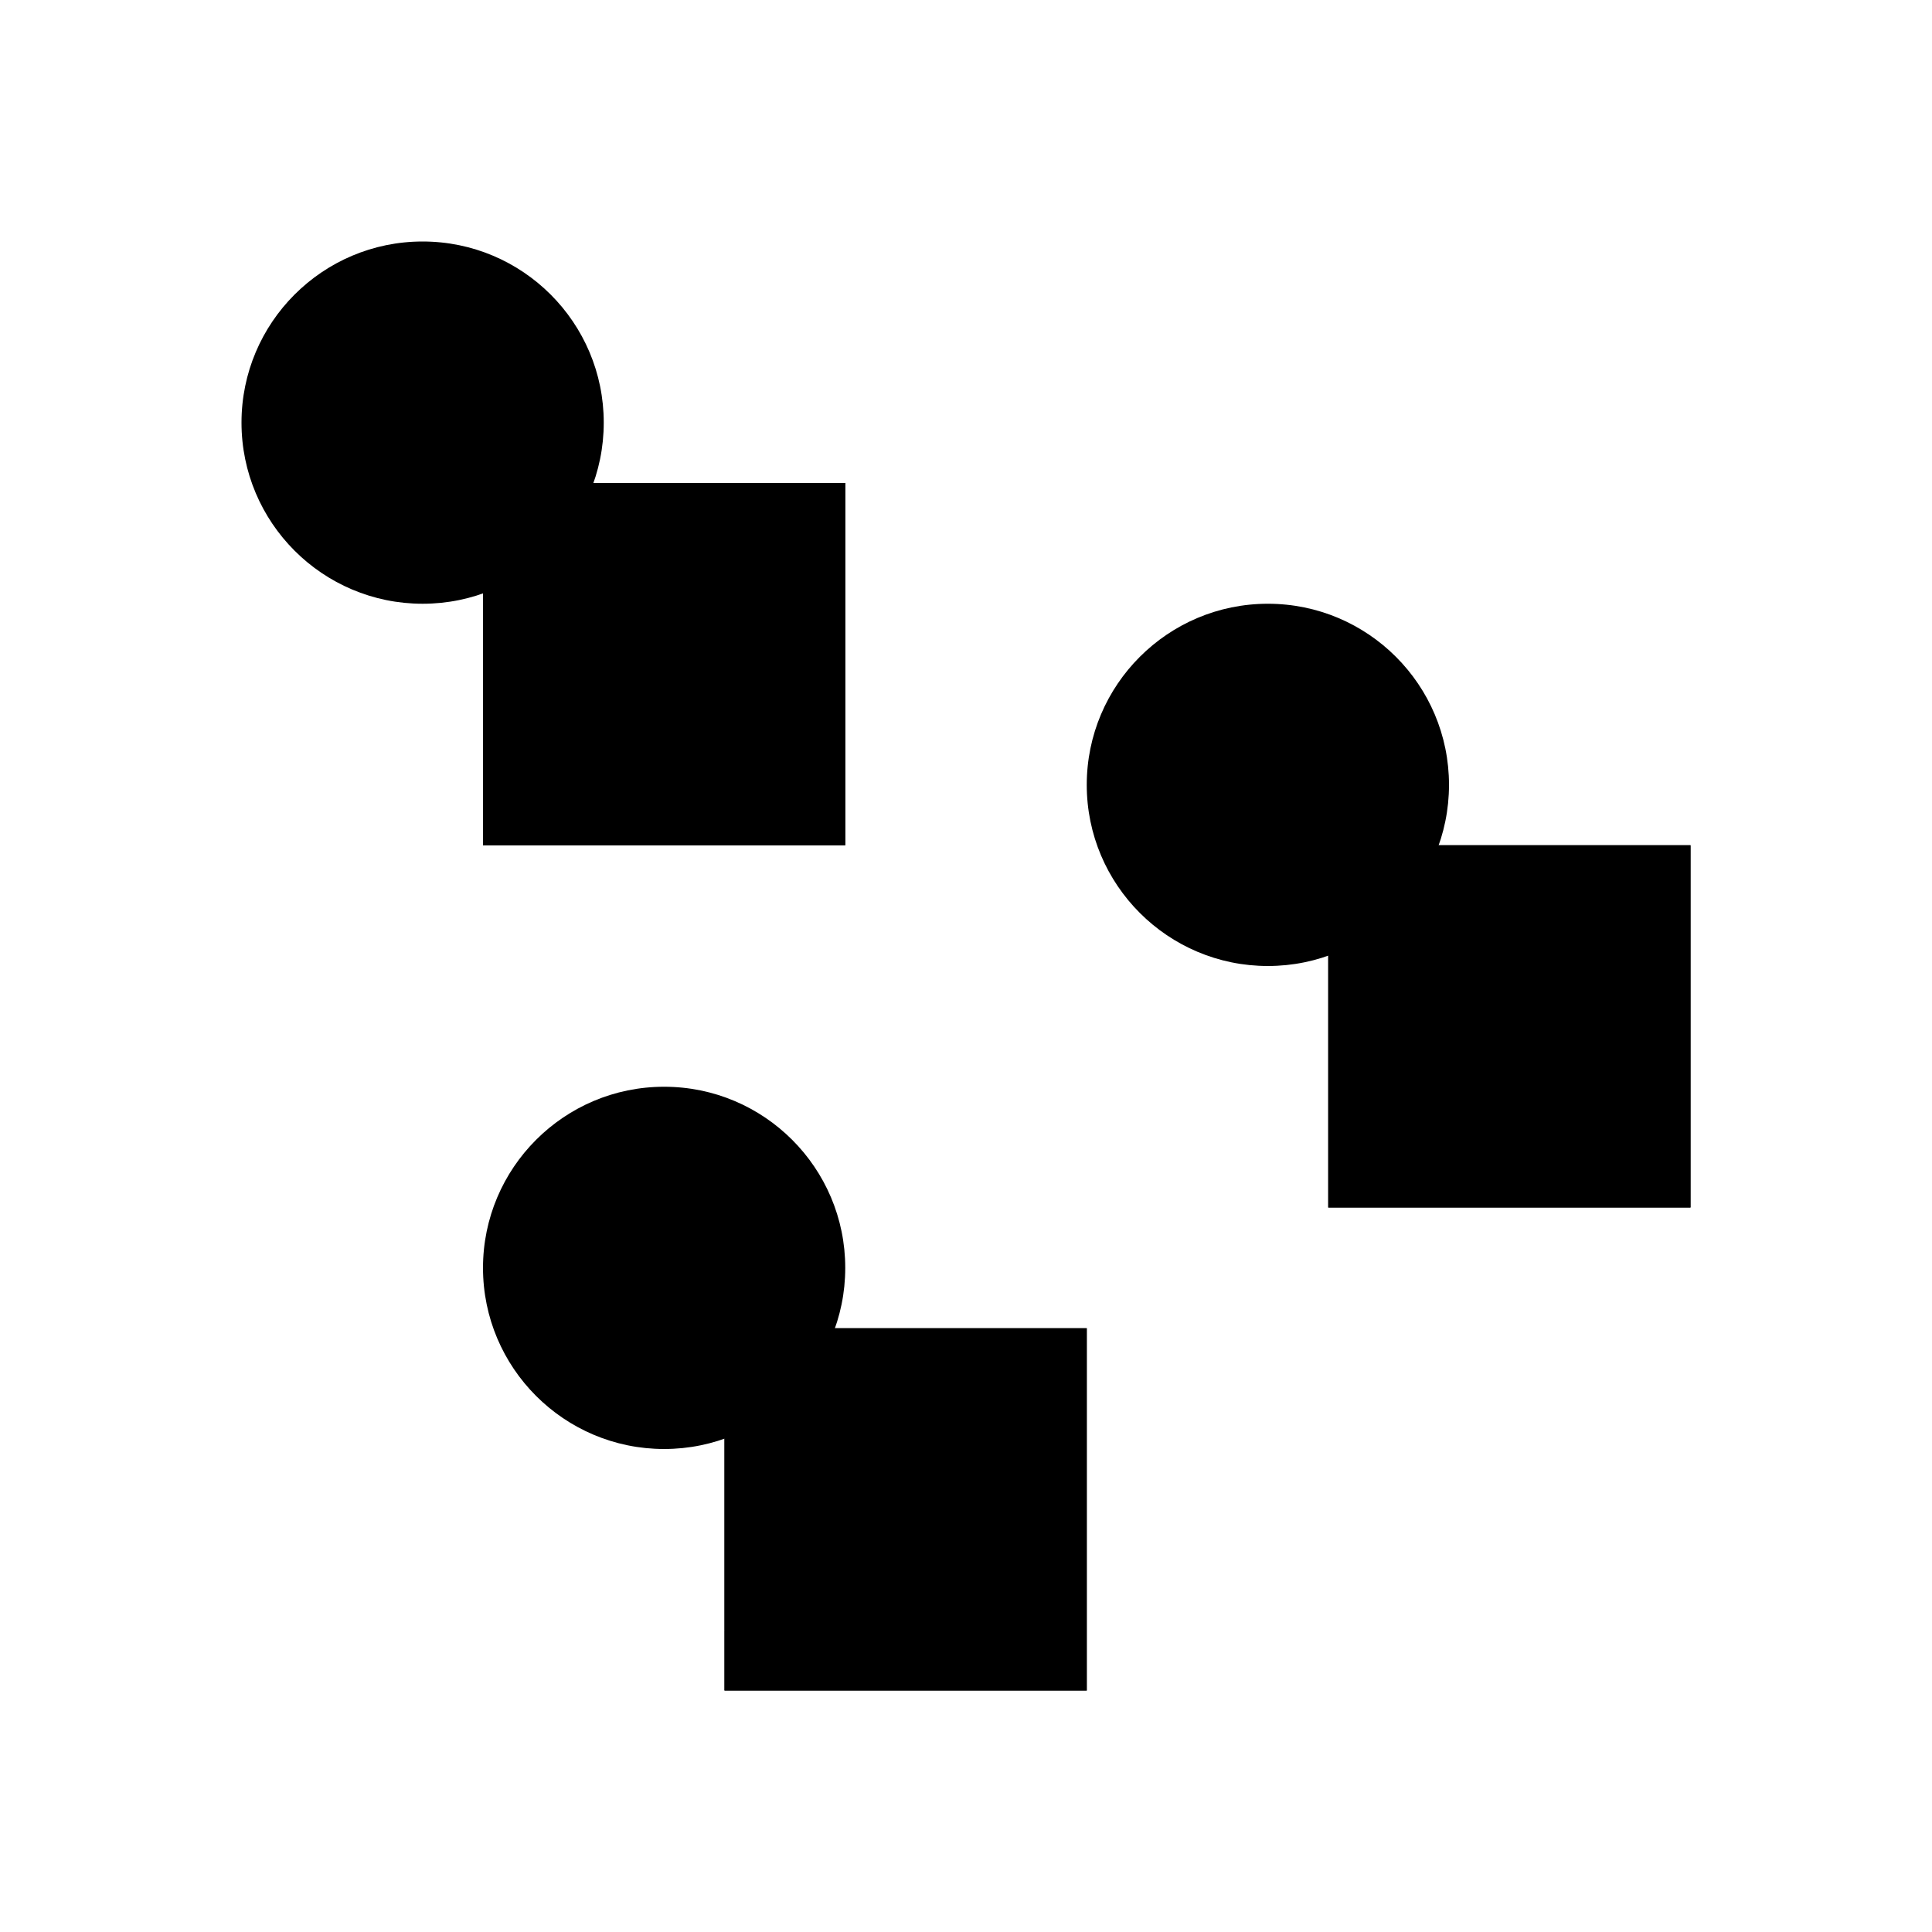
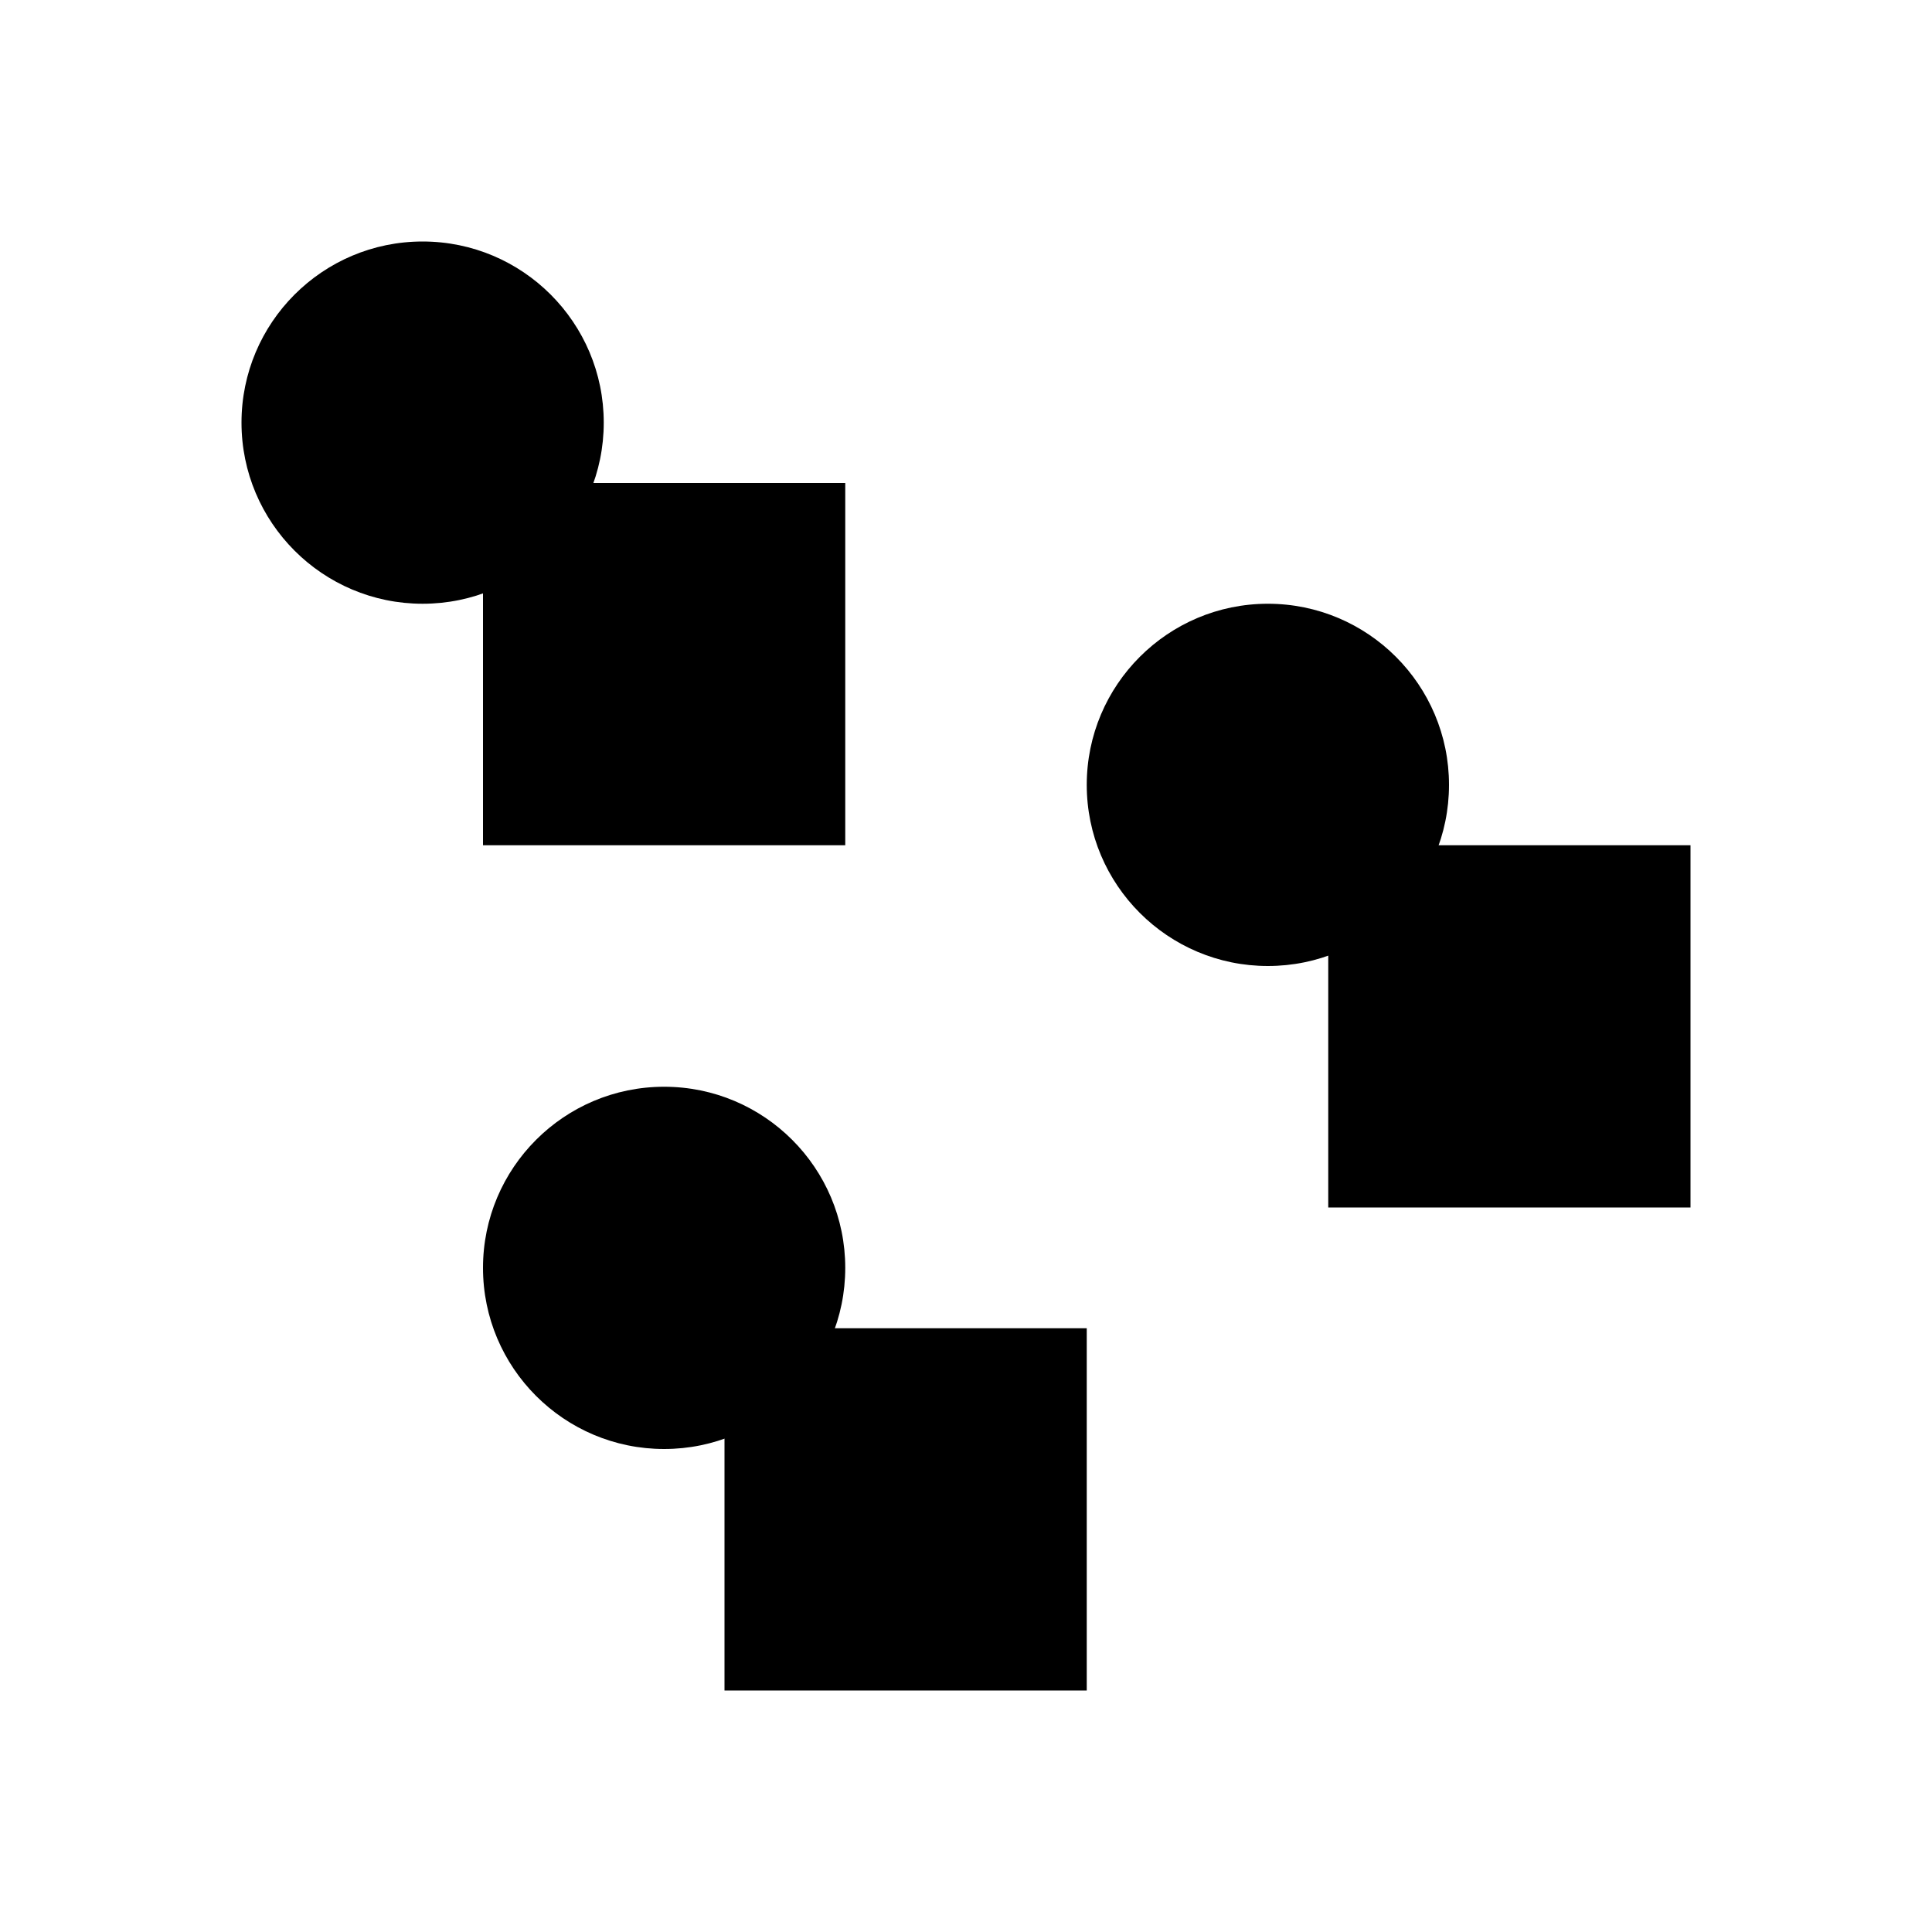
<svg xmlns="http://www.w3.org/2000/svg" viewBox="0 0 16 16">
  <path class="color-number-dim" d="M2,3.5C2,2.672,2.672,2,3.5,2C4.328,2,5,2.672,5,3.5C5,4.328,4.328,5,3.5,5C2.672,5,2,4.328,2,3.5ZM9,6.5C9,5.672,9.672,5,10.5,5C11.328,5,12,5.672,12,6.5C12,7.328,11.328,8,10.5,8C9.672,8,9,7.328,9,6.5ZM4,10.5C4,9.672,4.672,9,5.5,9C6.328,9,7,9.672,7,10.5C7,11.328,6.328,12,5.5,12C4.672,12,4,11.328,4,10.5Z" />
  <path class="color-vector" d="M4,7L4,4L7,4L7,7ZM11,10L11,7L14,7L14,10ZM6,14L6,11L9,11L9,14Z" />
-   <path class="color-e-nearwhite" d="M4,6.5L4,4L6.5,4L6.5,4.5L4.5,4.5L4.5,6.5ZM11,9.5L11,7L13.5,7L13.5,7.5L11.5,7.5L11.5,9.5ZM6,13.5L6,11L8.5,11L8.5,11.5L6.5,11.5L6.5,13.5Z" />
-   <path class="color-vector-dim" d="M6.5,6.5L6.5,4L7,4L7,7L4,7L4,6.5ZM13.5,9.5L13.5,7L14,7L14,10L11,10L11,9.5ZM8.5,13.5L8.5,11L9,11L9,14L6,14L6,13.5Z" />
</svg>
